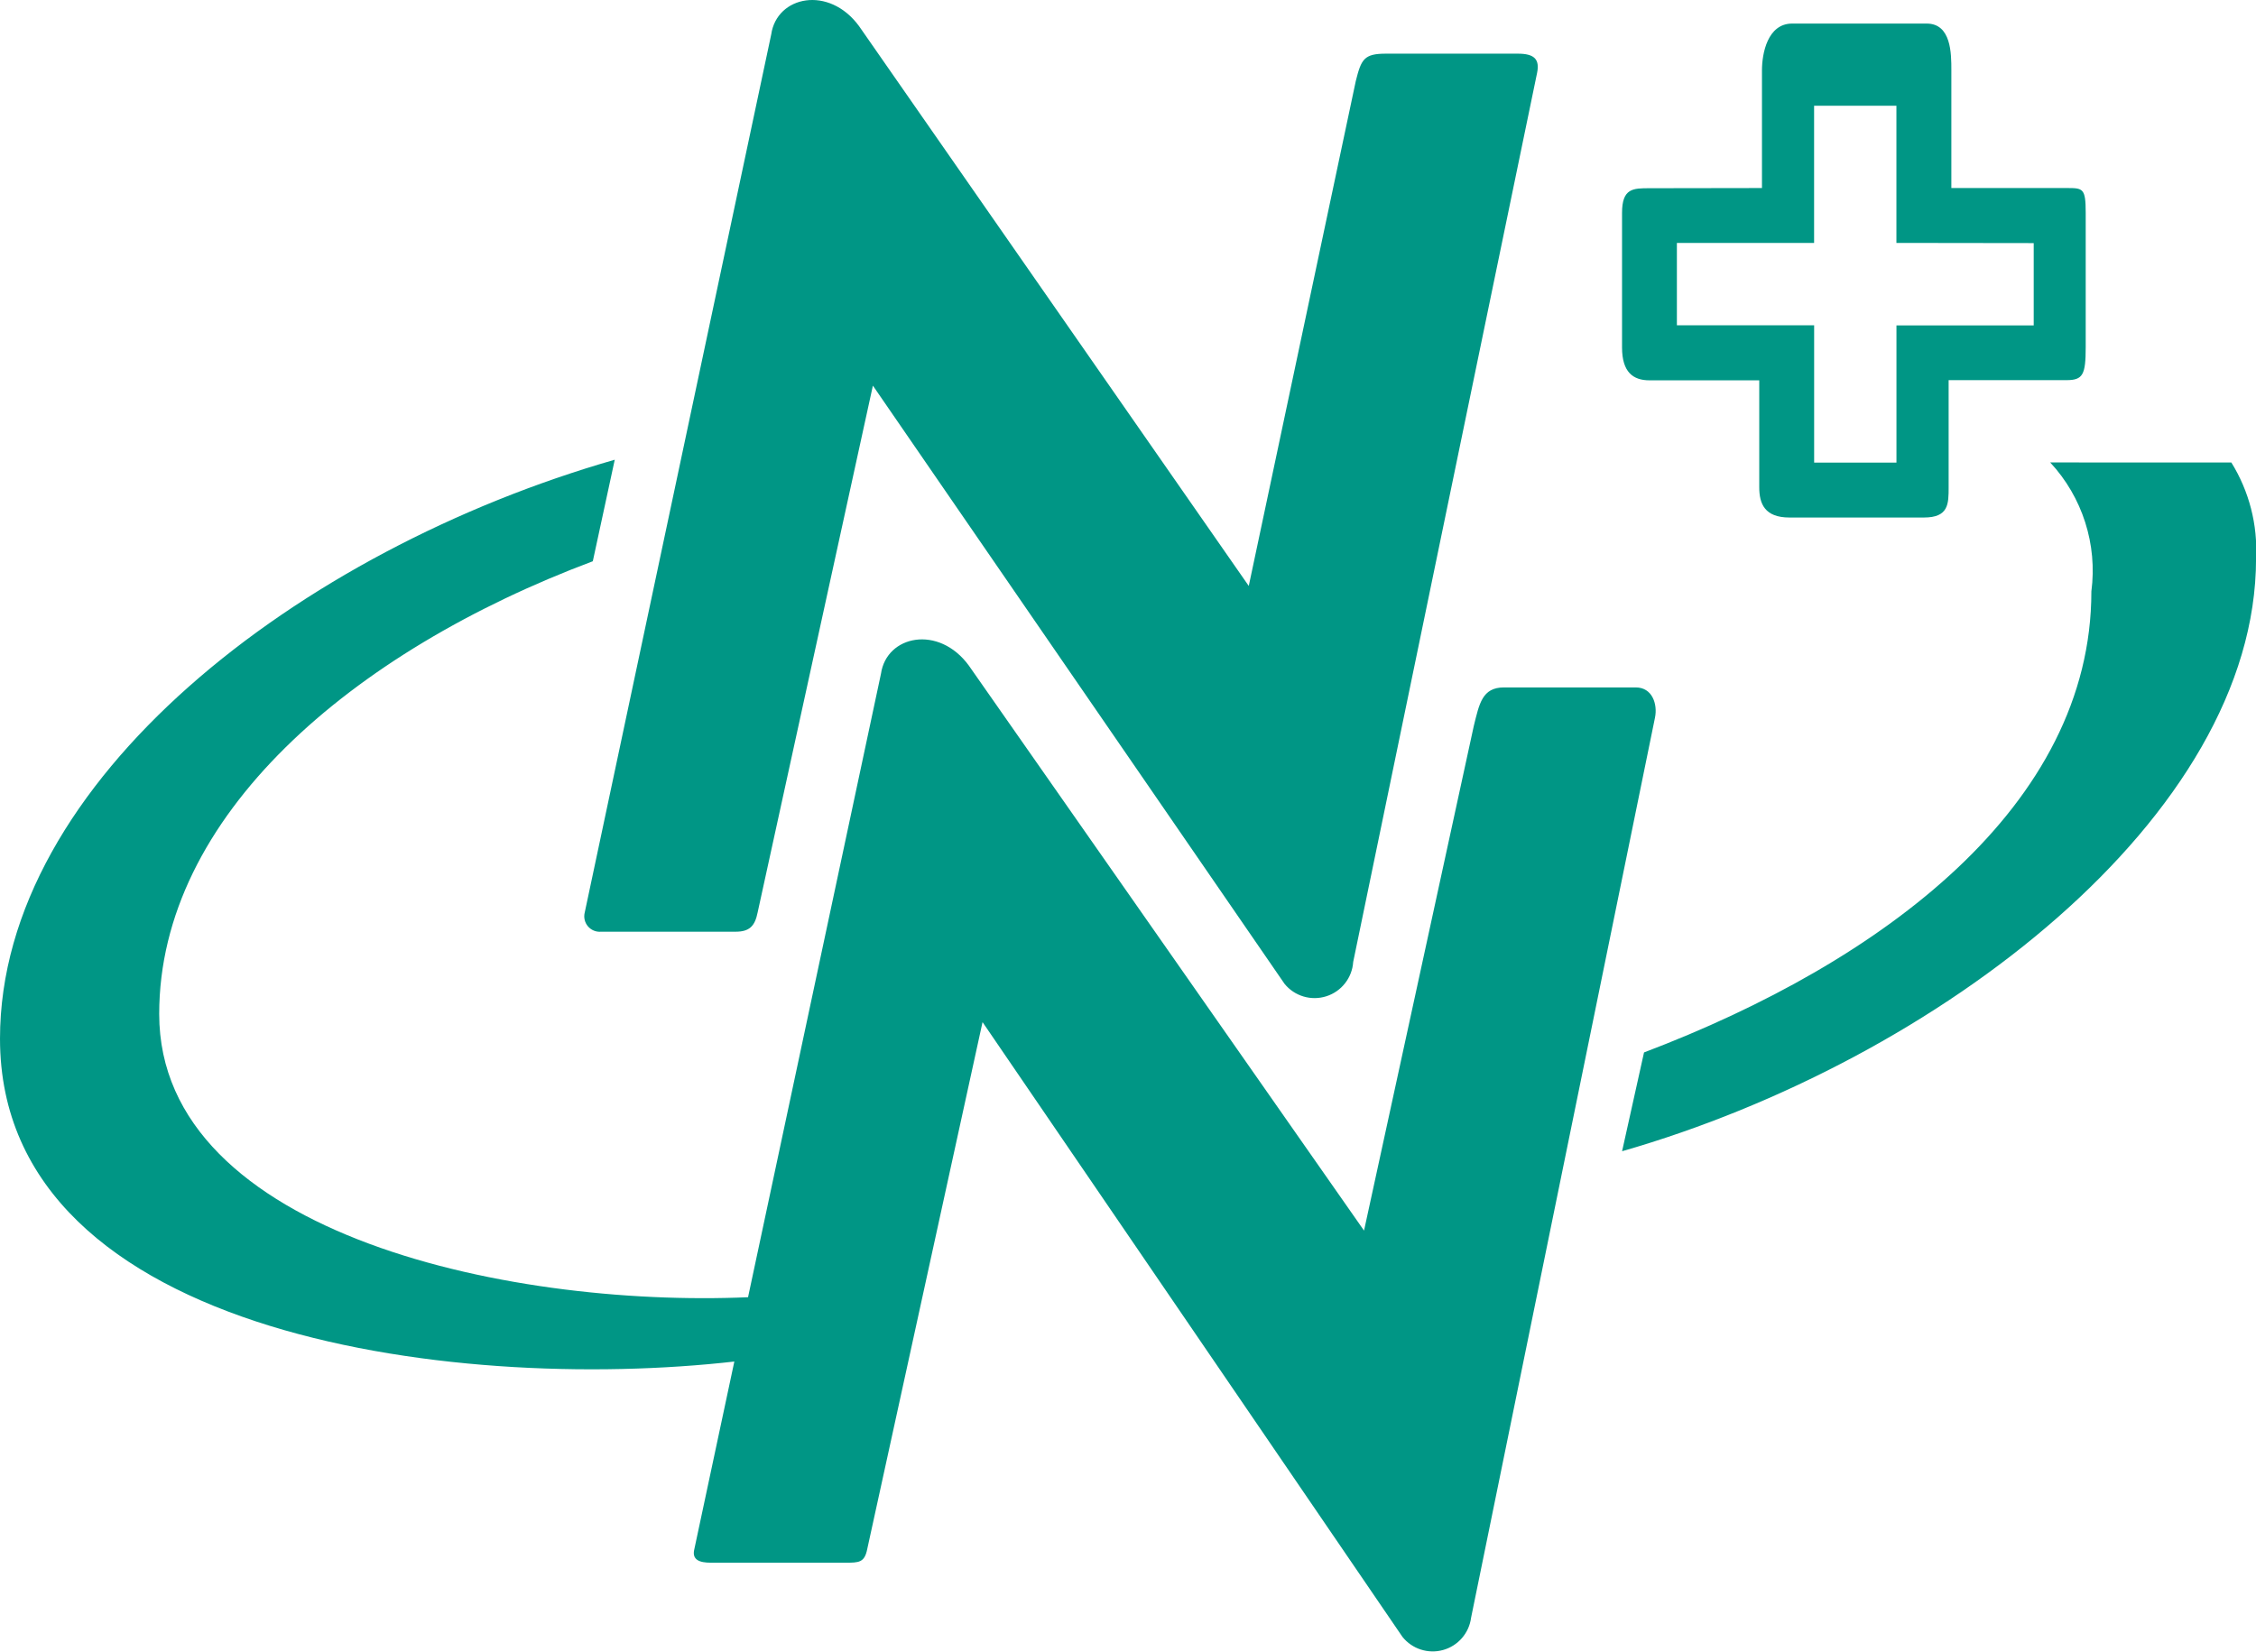
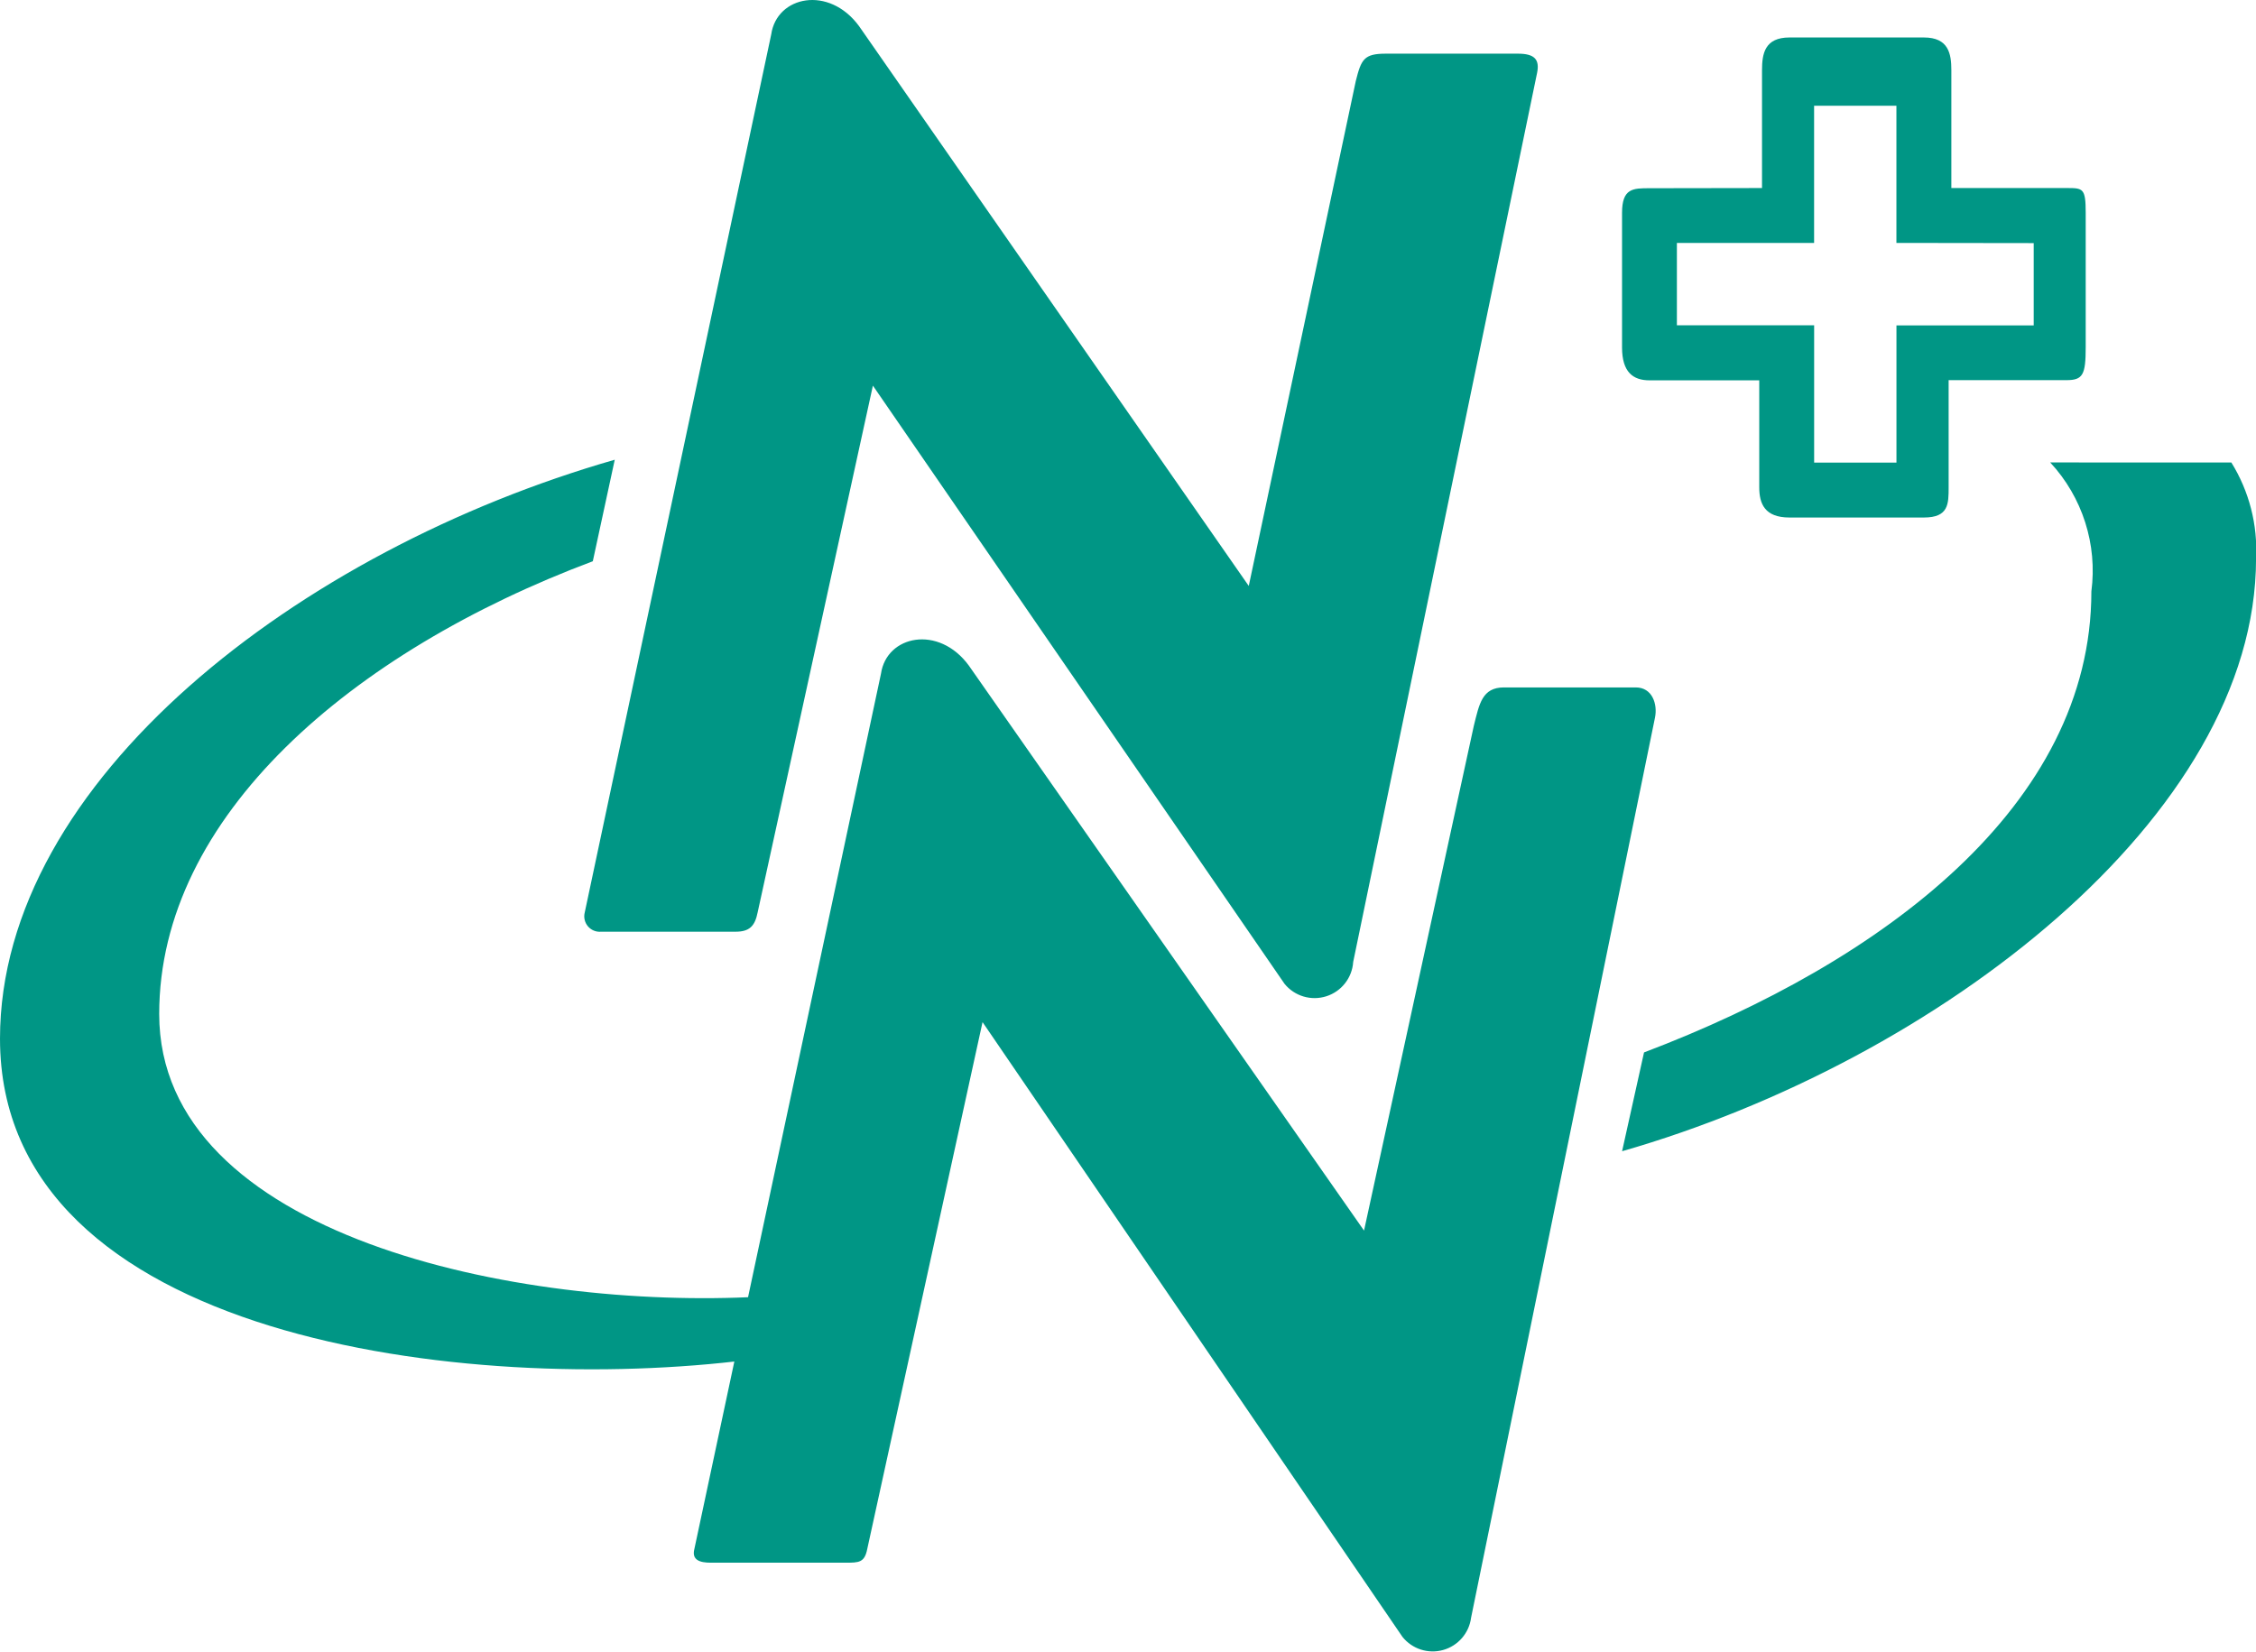
<svg xmlns="http://www.w3.org/2000/svg" viewBox="4078.9 -5060.853 49.77 36.441">
  <defs>
    <style>
      .cls-1 {
        fill: #009685;
      }
    </style>
  </defs>
-   <path id="Path_148" data-name="Path 148" class="cls-1" d="M60.672,57.757c-5.328.3-13.26-1.332-13.26-6.236,0-4.359,4.238-7.992,9.566-9.99l.484-2.24C50.5,41.289,43.9,46.375,43.9,52.066c0,6.66,10.354,7.871,16.529,7.084Zm2.18-28.033c-.666-.908-1.816-.666-1.938.182L56.8,49.281a.341.341,0,0,0,.363.424h2.967c.3,0,.424-.121.484-.424l2.543-11.625,9.082,13.2a.854.854,0,0,0,1.514-.484l4.057-19.617c.061-.3-.061-.424-.424-.424H74.476c-.484,0-.545.121-.666.605L71.449,42.076Zm26.278,9.627a3.509,3.509,0,0,1,.908,2.846c0,4.723-4.6,8.174-9.869,10.172l-.484,2.18c6.963-2,13.986-7.387,13.986-13.078a3.663,3.663,0,0,0-.545-2.119ZM80.289,33.3c-.363,0-.605,0-.605.545v2.967c0,.545.242.727.605.727h2.422V39.9c0,.363.121.666.666.666h2.967c.545,0,.545-.3.545-.666V37.535h2.6c.363,0,.424-.121.424-.727V33.841c0-.545-.061-.545-.424-.545H86.949v-2.6c0-.363,0-1.029-.545-1.029H83.437c-.545,0-.666.666-.666,1.029v2.6Zm8.477,1.211v1.816H85.738v3.027H83.922V36.324H80.894V34.507h3.027V31.48h1.816v3.027ZM65.273,43.832c-.666-.908-1.816-.666-1.938.182L59.218,63.328c-.061.242.121.3.363.3h2.967c.3,0,.424,0,.484-.3L65.576,51.7,74.84,65.265a.854.854,0,0,0,1.514-.424l4.057-19.86c.061-.3-.061-.666-.424-.666H77.08c-.484,0-.545.363-.666.848L73.992,56.3Z" transform="translate(4035 -5090)" />
+   <path id="Path_148" data-name="Path 148" class="cls-1" d="M60.672,57.757c-5.328.3-13.26-1.332-13.26-6.236,0-4.359,4.238-7.992,9.566-9.99l.484-2.24C50.5,41.289,43.9,46.375,43.9,52.066c0,6.66,10.354,7.871,16.529,7.084Zm2.18-28.033c-.666-.908-1.816-.666-1.938.182L56.8,49.281a.341.341,0,0,0,.363.424h2.967c.3,0,.424-.121.484-.424l2.543-11.625,9.082,13.2a.854.854,0,0,0,1.514-.484l4.057-19.617c.061-.3-.061-.424-.424-.424H74.476c-.484,0-.545.121-.666.605L71.449,42.076Zm26.278,9.627a3.509,3.509,0,0,1,.908,2.846c0,4.723-4.6,8.174-9.869,10.172l-.484,2.18c6.963-2,13.986-7.387,13.986-13.078a3.663,3.663,0,0,0-.545-2.119ZM80.289,33.3c-.363,0-.605,0-.605.545v2.967c0,.545.242.727.605.727h2.422V39.9c0,.363.121.666.666.666h2.967c.545,0,.545-.3.545-.666V37.535h2.6c.363,0,.424-.121.424-.727V33.841c0-.545-.061-.545-.424-.545H86.949v-2.6c0-.363-.061-.722-.605-.722H83.377c-.545,0-.605.358-.605.722v2.6Zm8.477,1.211v1.816H85.738v3.027H83.922V36.324H80.894V34.507h3.027V31.48h1.816v3.027ZM65.273,43.832c-.666-.908-1.816-.666-1.938.182L59.218,63.328c-.061.242.121.3.363.3h2.967c.3,0,.424,0,.484-.3L65.576,51.7,74.84,65.265a.854.854,0,0,0,1.514-.424l4.057-19.86c.061-.3-.061-.666-.424-.666H77.08c-.484,0-.545.363-.666.848L73.992,56.3Z" transform="translate(4035 -5090)" />
</svg>
